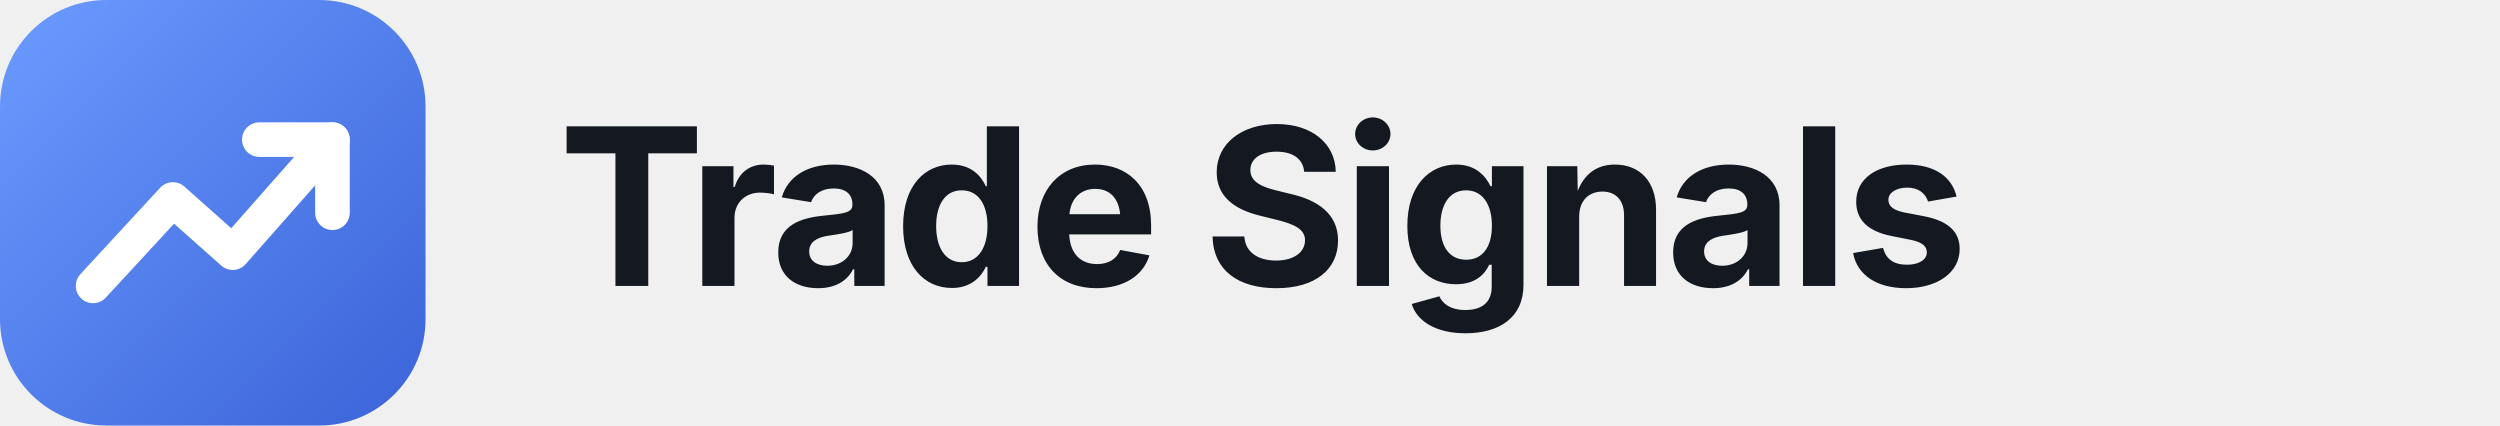
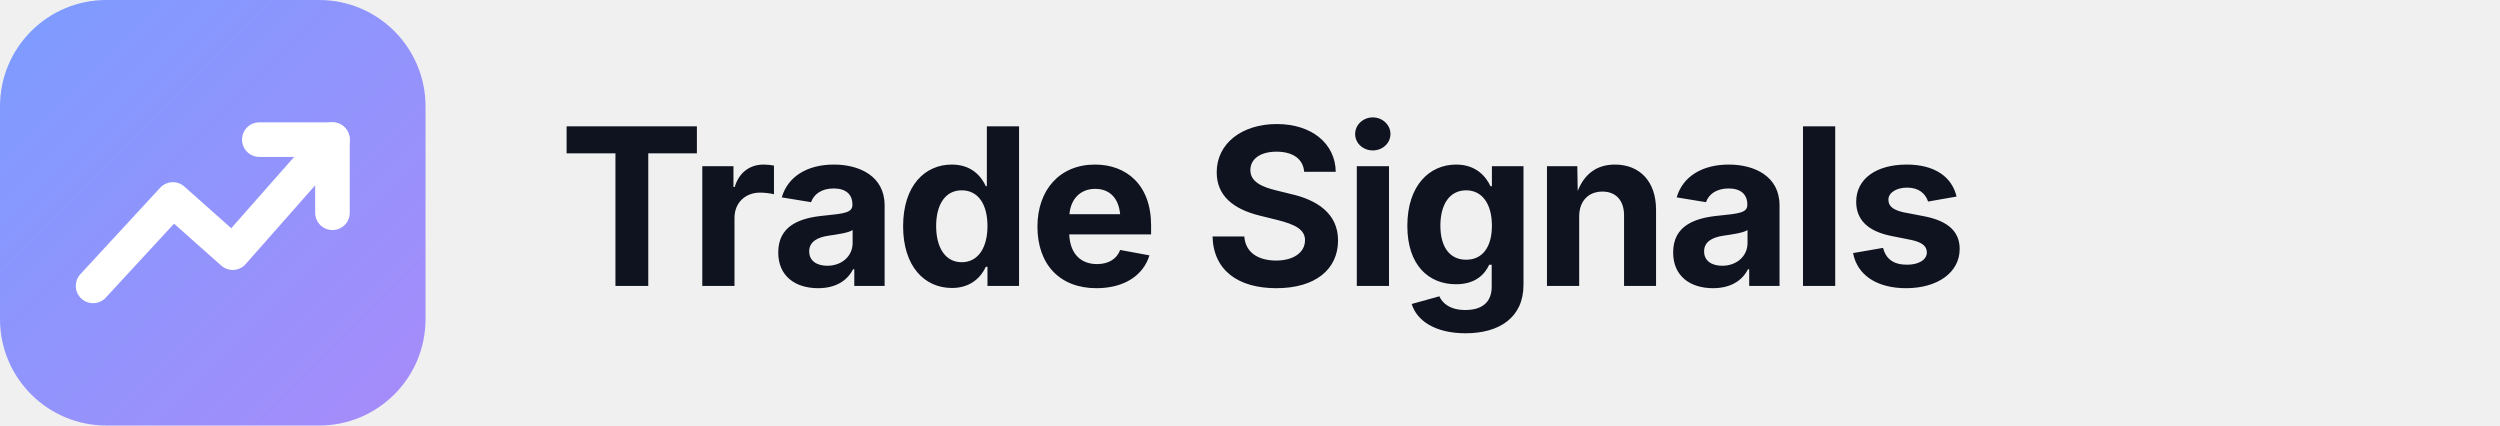
<svg xmlns="http://www.w3.org/2000/svg" width="188" height="32" viewBox="0 0 188 32">
  <defs>
    <linearGradient id="g" x1="0" y1="0" x2="1" y2="1">
-       <stop offset="0" stop-color="#6b9bff" />
-       <stop offset="1" stop-color="#3a63d8" />
+       <stop offset="0" stop-color="#7c9cff" />
+       <stop offset="1" stop-color="#a78bfa" />
    </linearGradient>
  </defs>
  <rect width="32" height="32" rx="8" fill="url(#g)" />
  <path d="M7 21.5l6-6.5 4.5 4L25 10.5" fill="none" stroke="#fff" stroke-width="2.6" stroke-linecap="round" stroke-linejoin="round" />
  <path d="M19.5 10.5H25V16" fill="none" stroke="#fff" stroke-width="2.6" stroke-linecap="round" stroke-linejoin="round" />
-   <text x="42" y="21.5" font-family="Inter, system-ui, -apple-system, 'Segoe UI', Roboto, sans-serif" font-size="16.5" font-weight="700" letter-spacing="-0.3" fill="#141821">Trade Signals</text>
+   <text x="42" y="21.5" font-family="Geist, Inter, system-ui, -apple-system, 'Segoe UI', Roboto, sans-serif" font-size="16.5" font-weight="700" letter-spacing="-0.3" fill="#0f1320">Trade Signals</text>
</svg>
